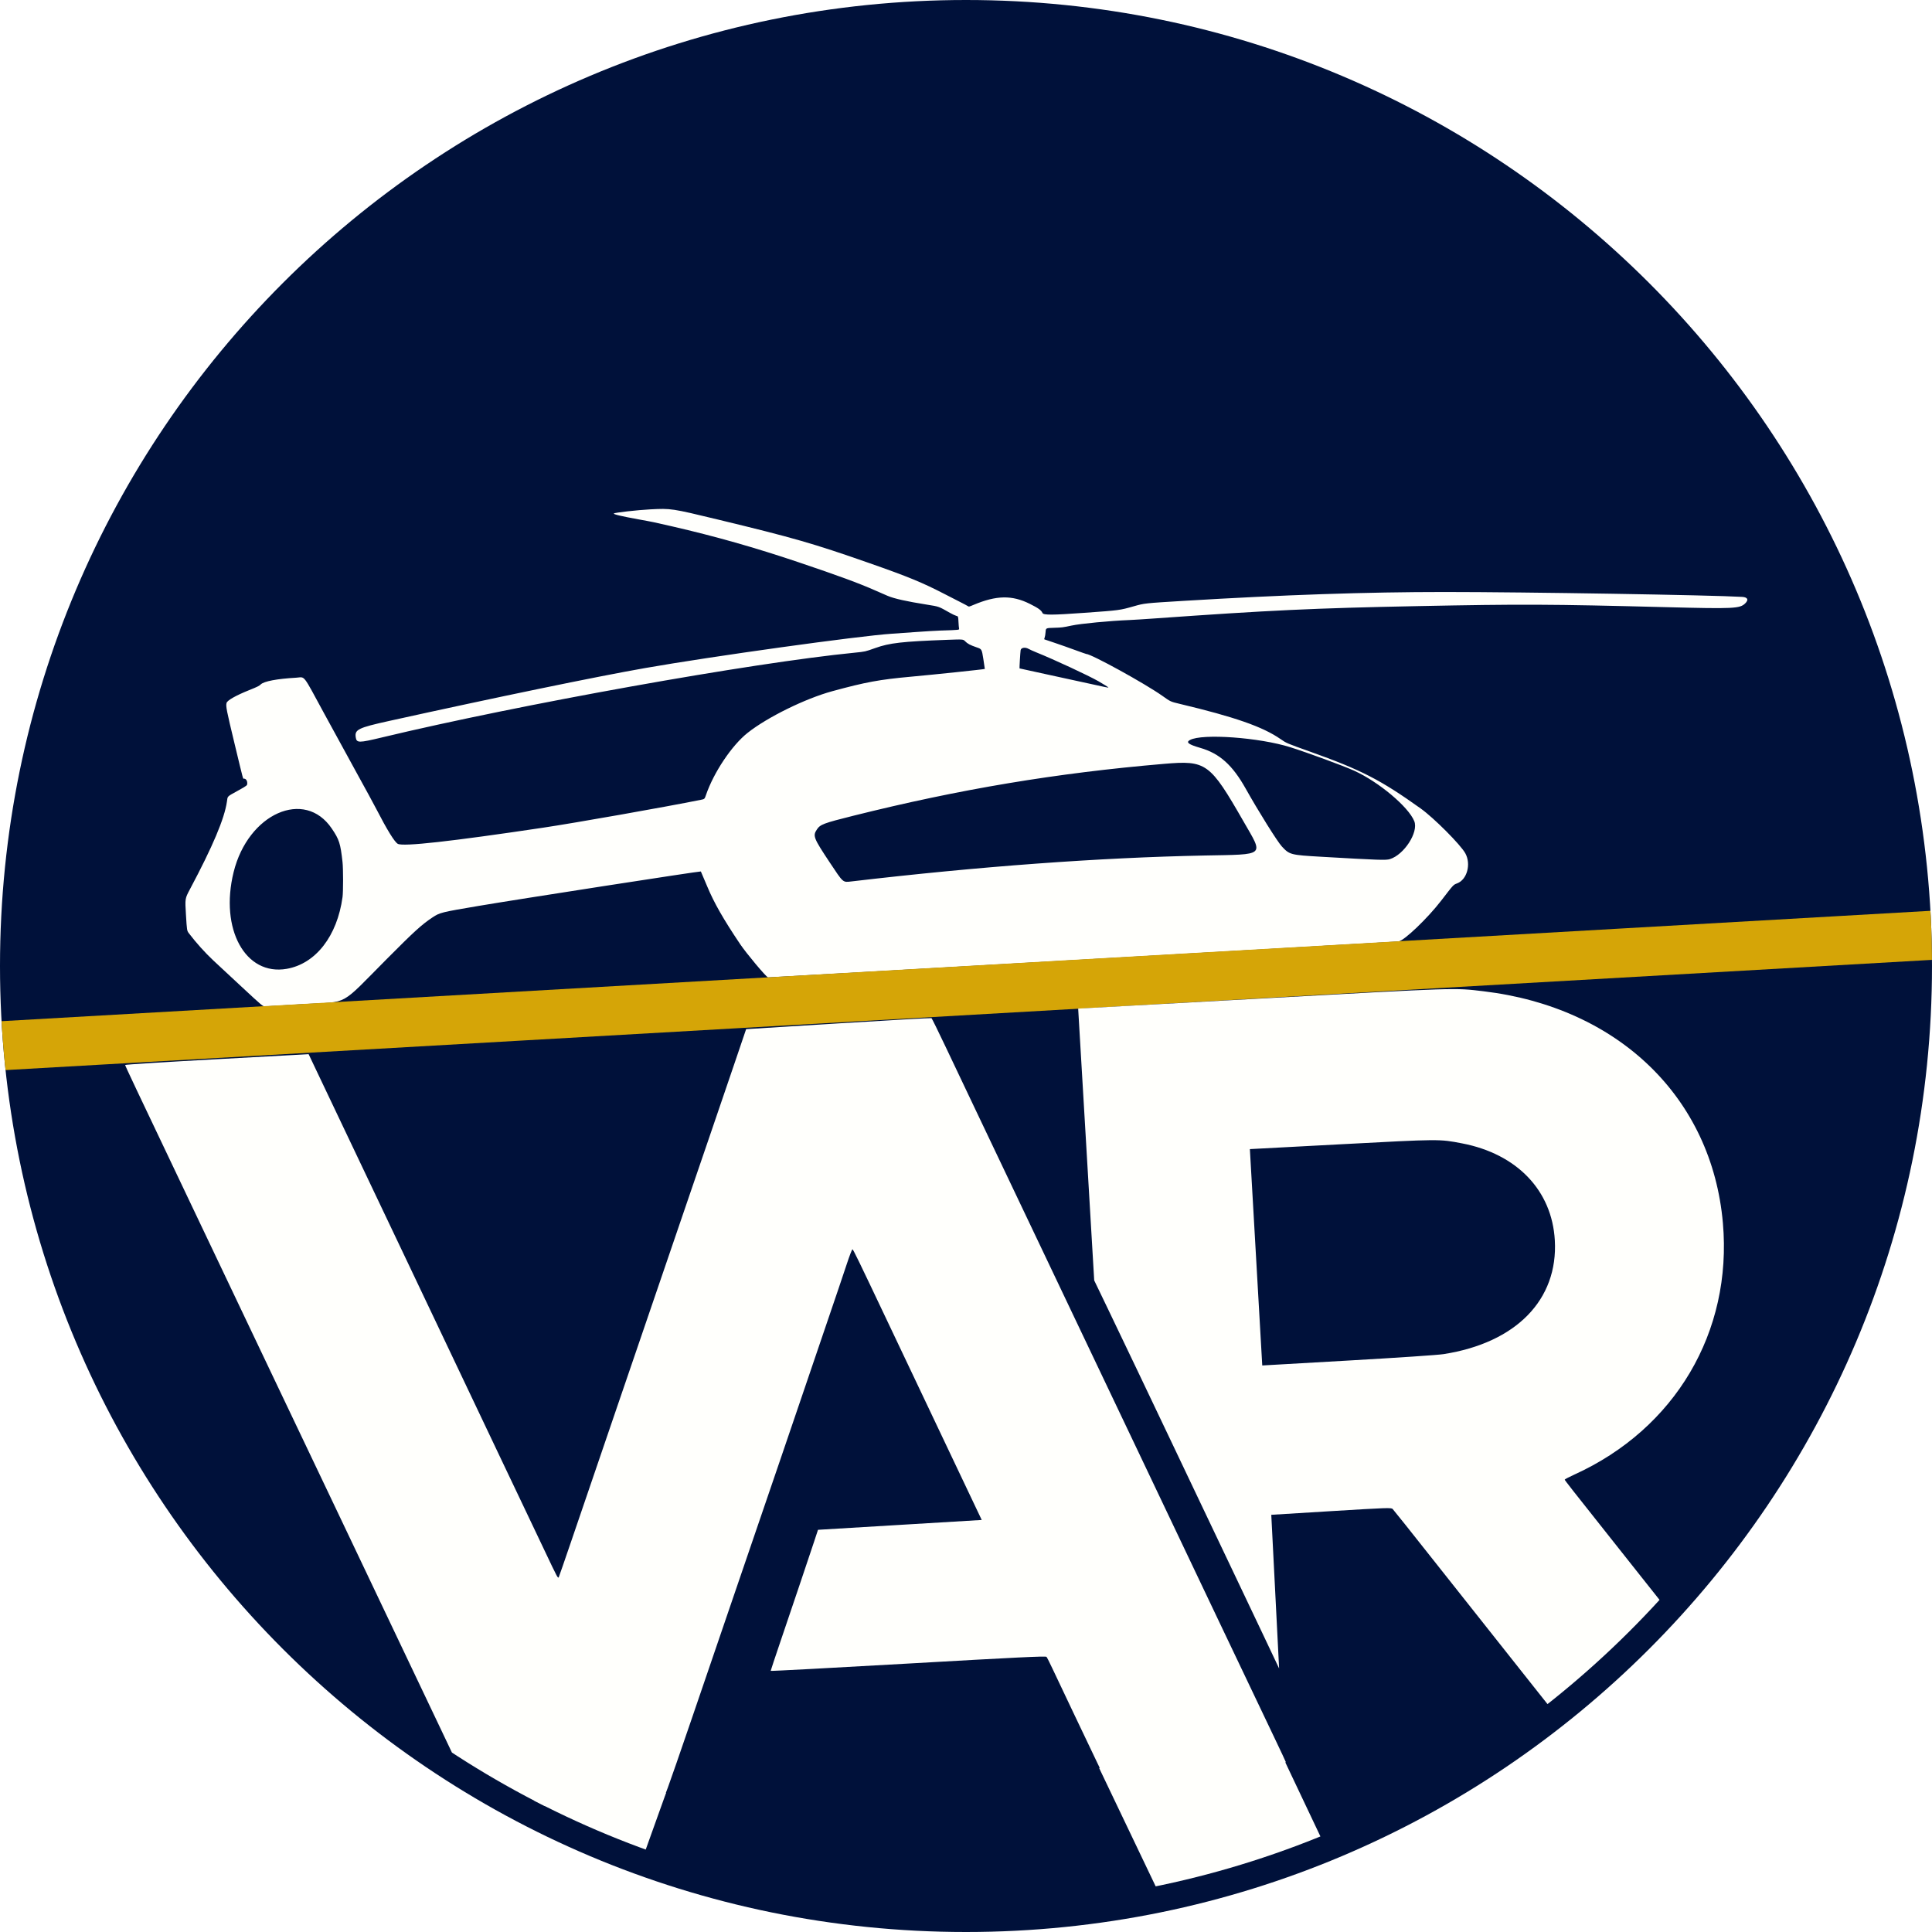
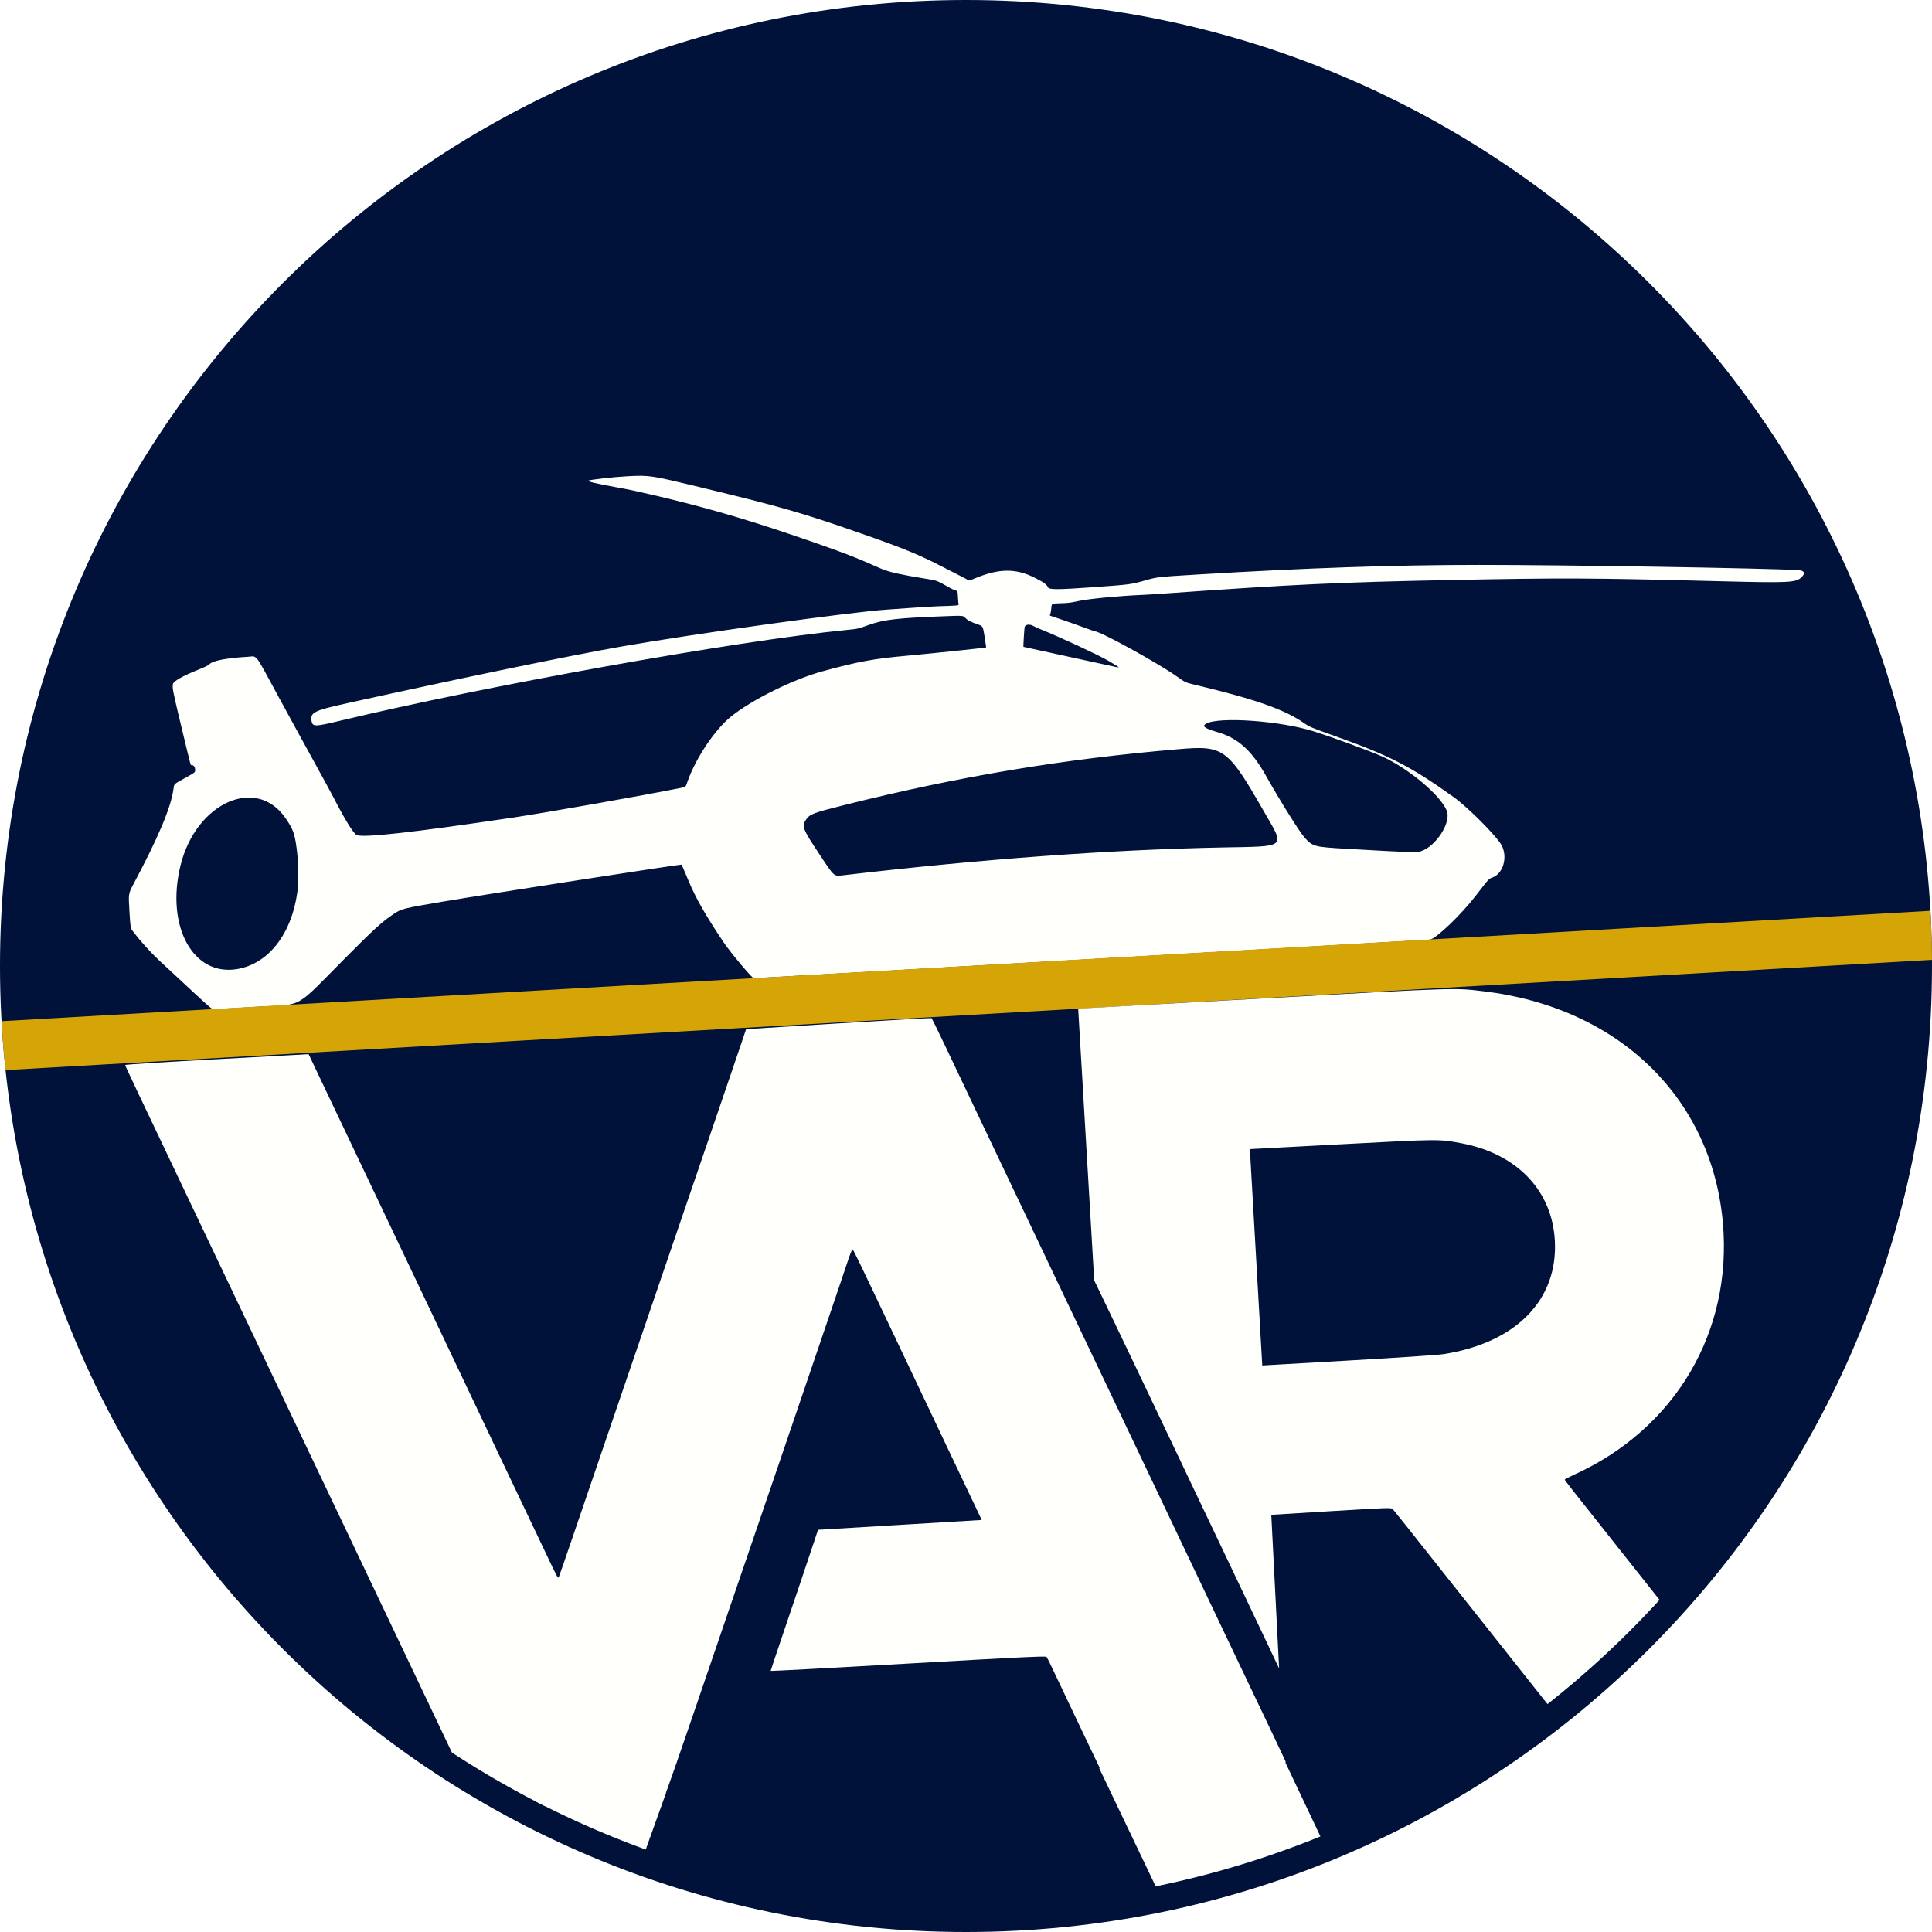
<svg xmlns="http://www.w3.org/2000/svg" viewBox="0 0 512 512" width="512" height="512">
  <defs>
    <clipPath id="n2">
      <circle cx="256" cy="256" r="256" />
    </clipPath>
  </defs>
  <g clip-path="url(#n2)">
    <circle cx="256" cy="256" r="256" fill="#00113A" />
-     <g fill="#FFFFFC" transform="translate(49.00,134.89) scale(0.414)">
+     <g fill="#FFFFFC" transform="translate(34.00,126.11) scale(0.444)">
      <path d="M35.7 305.27C27.86 297.99 20 290.67 18.23 289.02C12.94 284.07 7.26 277.76 2.59 271.63C1.3 269.94 1.3 269.94 0.67 259.67C0.04 249.4 0.04 249.4 3.21 243.43C17.85 215.93 25.31 198.26 26.9 187.33C27.45 183.58 26.65 184.36 34.25 180.13C39.92 176.97 39.91 176.98 39.91 175.49C39.91 173.85 39.02 172.61 37.83 172.6C37.11 172.6 37.81 175.22 31.69 149.81C26.64 128.87 26.11 126.2 26.67 124.15C27.12 122.49 32.62 119.37 41.13 115.95C46.53 113.78 47.49 113.3 48.58 112.26C50.67 110.26 58.97 108.69 71.24 107.99C77.19 107.64 74.98 104.81 89.29 131.15C96.15 143.79 105.73 161.29 110.57 170.04C115.41 178.79 120.75 188.62 122.44 191.88C129.48 205.52 134.23 213.21 136.29 214.34C139.72 216.22 170.18 212.83 229.23 204.01C250.02 200.91 306.75 190.88 330.23 186.17C332.66 185.68 332.66 185.68 333.54 183.12C338.5 168.63 350.1 151.3 360.17 143.32C372.8 133.3 397.13 121.34 414.41 116.63C435.84 110.79 444.66 109.17 464.81 107.34C479.81 105.98 511.76 102.62 512.05 102.38C512.08 102.36 511.65 99.49 511.1 96.01C510.1 89.68 510.1 89.68 506.87 88.58C502.65 87.13 501 86.26 499.45 84.67C498.18 83.37 498.18 83.37 487.88 83.75C459.05 84.82 451.08 85.73 441.9 89.01C435.4 91.33 435.45 91.31 428.8 91.97C362.81 98.45 214.12 125.11 126.21 146.21C111.13 149.83 109.91 149.82 109.35 146.09C108.62 141.18 110.96 140.04 130.7 135.68C199.78 120.43 262.82 107.4 294.63 101.81C336.98 94.36 431.41 81.22 452.54 79.84C455.13 79.67 462.05 79.18 467.91 78.75C473.77 78.33 480.74 77.91 483.41 77.82C496.02 77.41 495.76 77.44 495.55 76.49C495.44 76.03 495.28 74.08 495.18 72.17C495.01 68.69 495.01 68.69 493.75 68.38C493.06 68.2 491.24 67.34 489.71 66.47C482.4 62.32 482.87 62.48 475.05 61.23C461.69 59.09 454.17 57.41 449.82 55.59C448.42 55 444.91 53.47 442.02 52.19C431.61 47.57 418.28 42.66 392.8 34.08C364.87 24.67 339.59 17.5 311.76 11.09C299.95 8.37 299.99 8.38 290.21 6.6C279.38 4.63 274.04 3.36 274.55 2.87C275.14 2.3 289.73 0.65 297.88 0.23C311.16 -0.46 311.55 -0.4 341.15 6.74C389.7 18.46 402.15 22.04 437.97 34.58C462.99 43.33 472.02 47.05 486.52 54.55C489.7 56.2 494.13 58.47 496.36 59.59C498.58 60.72 500.74 61.86 501.14 62.13C501.87 62.62 501.89 62.62 504.82 61.38C519.4 55.23 529.43 55.03 540.79 60.69C546.35 63.46 548.17 64.78 548.98 66.6C549.58 67.97 555.31 67.94 575.92 66.45C598.39 64.83 598.39 64.83 607.34 62.29C614.29 60.32 614.14 60.33 639.56 58.79C703.41 54.93 756.26 53.13 806.36 53.13C858.12 53.13 977.54 55.09 996.82 56.26C1000.43 56.48 1001.17 58.14 998.71 60.49C995.29 63.76 991.43 63.94 948.73 62.85C873.08 60.91 856.08 60.83 788.97 62.17C722.22 63.5 694.67 64.8 620.01 70.11C613.86 70.55 607 70.98 604.77 71.07C591.89 71.59 573.5 73.35 567.47 74.64C561.97 75.82 561.32 75.9 556.36 76.04C551.11 76.19 551.11 76.19 550.94 78.75C550.84 80.16 550.57 81.77 550.34 82.33C550.01 83.11 549.99 83.38 550.24 83.47C550.42 83.53 553.42 84.55 556.9 85.72C560.39 86.9 566.25 88.96 569.93 90.32C573.61 91.67 576.74 92.77 576.89 92.77C580.14 92.77 614.7 111.79 625.81 119.69C630.93 123.34 630.93 123.34 636.87 124.75C672.02 133.12 689.95 139.38 701.29 147.24C705.18 149.93 705.18 149.93 720.24 155.31C752.95 166.98 765.35 173.35 790.99 191.66C799.5 197.73 816.67 214.97 819.64 220.42C823.42 227.36 820.75 237.21 814.42 239.63C811.9 240.59 812.26 240.2 804.25 250.61C795.46 262.02 780.6 276.24 776.87 276.82C775.66 277 373.53 299.94 373.25 299.84C371.87 299.33 359.32 284.34 355.46 278.59C344.66 262.51 338.75 252.16 334.39 241.69C332.21 236.45 330.36 232.1 330.28 232.02C329.97 231.71 213.68 249.73 187.97 254.08C164.08 258.12 163.13 258.35 158.5 261.43C151.54 266.06 146.73 270.44 129.11 288.18C98.73 318.77 105.03 315.29 77.25 316.85C63.91 317.61 52.31 318.29 51.48 318.37C49.96 318.52 49.96 318.52 35.7 305.27ZM65.16 294.35C83.73 291.12 97.51 273.39 100.91 248.38C101.38 244.97 101.37 230.17 100.9 226C99.56 213.99 98.8 211.61 94.02 204.55C76.64 178.83 40.43 194.92 31.18 232.47C22.2 268.91 38.7 298.96 65.16 294.35ZM426.51 238.42C508.82 228.76 585.47 223.14 652.64 221.81C692.24 221.03 690.56 222.48 677.71 200.11C656.08 162.43 653.86 160.82 626.75 163.14C557.73 169.02 495.94 179.34 427.86 196.36C408.78 201.13 406.7 201.91 404.56 205.13C401.84 209.25 402.31 210.47 412.79 226.27C421.54 239.45 421.09 239.05 426.51 238.42ZM771.34 224.12C780.47 221.3 789.76 206.88 786.96 199.86C783.31 190.7 764.16 174.62 748.38 167.48C741.64 164.43 718.63 155.97 707.64 152.51C687.74 146.23 651.12 143.59 643.34 147.88C640.63 149.37 642.43 150.74 649.96 152.91C662.3 156.47 670.56 163.87 679.03 178.98C687.23 193.6 699.29 212.89 702.16 215.99C707.1 221.32 707.66 221.47 727.59 222.62C764.71 224.76 768.81 224.9 771.34 224.12ZM591.15 114.24C591.15 114.08 588 112.11 584.82 110.28C578.3 106.55 556.35 96.34 545.07 91.8C543.08 91 540.82 89.97 540.03 89.52C537.82 88.26 535.19 88.74 534.96 90.44C534.72 92.22 534.14 101.92 534.27 102.04C534.33 102.09 541.55 103.67 550.3 105.55C559.05 107.43 571.61 110.17 578.21 111.63C589.8 114.19 591.15 114.47 591.15 114.24Z" fill-rule="evenodd" />
    </g>
    <g transform="translate(256,256) rotate(-3.275)">
      <rect x="-614.4" y="0" width="1228.8" height="13" fill="#D5A507" />
    </g>
    <g transform="rotate(-3.275 256 256)">
      <defs>
        <clipPath id="wc2">
          <circle cx="256" cy="256" r="249.00" />
        </clipPath>
      </defs>
      <g clip-path="url(#wc2)">
        <g fill="#FFFFFC" transform="translate(32.03,269.00) scale(0.42394)">
          <path d="M195.1 478.09C193.93 477.63 193.3 476.14 173.69 427.85C169.31 417.07 161.96 399.04 157.36 387.77C144.85 357.16 130.53 321.99 124.7 307.6C121.86 300.58 116.25 286.82 112.24 277.02C99.77 246.52 89.4 221.12 84.01 207.84C76.29 188.85 63.1 156.48 36.82 92.04C5.35 14.87 0 1.67 0 1.08C0 0.81 25.85 0.66 57.45 0.74L114.9 0.89L119.73 12.77C122.38 19.3 128.74 34.93 133.87 47.51C145.14 75.16 159.52 110.48 170.14 136.58C174.45 147.19 182.06 165.9 187.05 178.15C196.26 200.76 206.8 226.67 220.74 260.99C224.99 271.44 230.49 284.93 232.96 290.97C235.43 297.02 240.44 309.31 244.09 318.29C251.9 337.51 251.75 337.2 252.42 336.01C252.69 335.53 256.69 325.8 261.33 314.39C269.84 293.41 277.55 274.47 295.12 231.29C300.44 218.23 308.05 199.52 312.04 189.73C318.74 173.26 325.93 155.59 346.48 105.11C350.8 94.49 358.42 75.79 363.41 63.54C368.4 51.29 376.16 32.19 380.66 21.08L388.83 0.89L446.64 0.59C478.44 0.43 504.66 0.45 504.91 0.64C505.16 0.82 508.67 9.11 512.7 19.04C516.73 28.98 524.11 47.13 529.11 59.38C541.84 90.6 555.55 124.24 565.9 149.64C570.75 161.56 578.1 179.6 582.23 189.73C586.36 199.85 593.99 218.56 599.17 231.29C604.36 244.03 612.91 265.01 618.18 277.91C633.59 315.68 644.01 341.24 650.83 358.08C654.35 366.73 659.95 380.49 663.29 388.66C666.63 396.82 673.22 412.99 677.95 424.58C682.68 436.18 689.46 452.8 693.03 461.52C696.6 470.24 699.52 477.52 699.52 477.7C699.52 477.88 673.66 478.03 642.04 478.03L584.56 478.03L581.68 471.05C577.2 460.19 560.23 418.53 557.18 410.93C555.68 407.17 554.19 403.76 553.87 403.36C553.42 402.77 535.39 402.61 467.27 402.61C419.95 402.61 381.24 402.46 381.24 402.26C381.24 402.07 384.56 393.72 388.61 383.71C396.8 363.5 408.21 335.11 412.82 323.49L415.81 315.92L467.08 315.77L518.34 315.62L513.87 304.63C511.41 298.59 505.44 283.89 500.59 271.97C495.75 260.05 487.88 240.68 483.1 228.92C478.32 217.16 470.83 198.72 466.45 187.95C450.59 148.87 447.82 142.25 447.34 142.09C447.07 142 445.2 146.13 443.18 151.28C441.16 156.42 434.67 172.52 428.75 187.05C422.83 201.59 414.81 221.36 410.93 231C407.04 240.63 399.56 259.07 394.3 271.97C376.24 316.27 366.82 339.41 358.64 359.56C345.14 392.83 338.8 408.42 330.37 429.04C311.03 476.38 310.36 477.95 309.1 478.28C307.23 478.79 196.4 478.6 195.1 478.09ZM881.95 474.91C879.81 472 876.03 466.65 856.48 438.84C852.23 432.79 840.49 416.09 830.38 401.72C820.26 387.35 807.21 368.78 801.36 360.45C784.84 336.91 776.14 324.62 775.21 323.48C774.4 322.5 772.01 322.45 736.79 322.59L699.23 322.74L698.93 370.83L698.63 418.92L690.21 398.15C685.57 386.72 677.74 367.49 672.81 355.4C667.87 343.32 660.52 325.28 656.47 315.32C652.42 305.36 644.8 286.65 639.54 273.75C634.28 260.85 625.94 240.41 621.01 228.33C616.08 216.24 608.68 198.2 604.57 188.24L597.09 170.13L596.94 85.03L596.79 -0.07L711.55 0.16C835.48 0.41 832.04 0.32 850.36 3.58C934.1 18.49 989.12 78.21 991.5 156.77C993.56 225.09 954.38 283.51 889.7 308.51C886.35 309.81 883.62 311.05 883.61 311.28C883.61 311.67 888.25 318.33 910.61 350.06C915.44 356.92 922.68 367.21 926.69 372.92C930.71 378.64 938.14 389.19 943.21 396.38C948.28 403.56 955.61 413.98 959.5 419.54C963.39 425.09 972.96 438.72 980.78 449.82C999.57 476.5 1000 477.12 1000 477.61C1000 477.84 973.95 478.03 942.12 478.03C884.24 478.03 884.24 478.03 881.95 474.91ZM812.44 228.62C858.16 224.16 885.99 198.77 885.99 161.52C885.99 130.34 865.44 106.28 831.53 97.74C817.42 94.19 818.24 94.23 756.09 93.98L698.93 93.75L698.93 161.48L698.93 229.22L752.61 229.22C784.27 229.22 808.81 228.97 812.44 228.62Z" fill-rule="evenodd" />
          <path d="M192.83 474.62 L311.60 474.62 L252.04 614.97 L252.04 614.97 ZM582.75 474.62 L697.88 474.62 L780.63 678.62 L666.26 678.62 ZM887.32 474.62 L997.18 474.62 L1138.70 678.62 L1067.96 678.62 Z" />
        </g>
      </g>
    </g>
  </g>
</svg>
